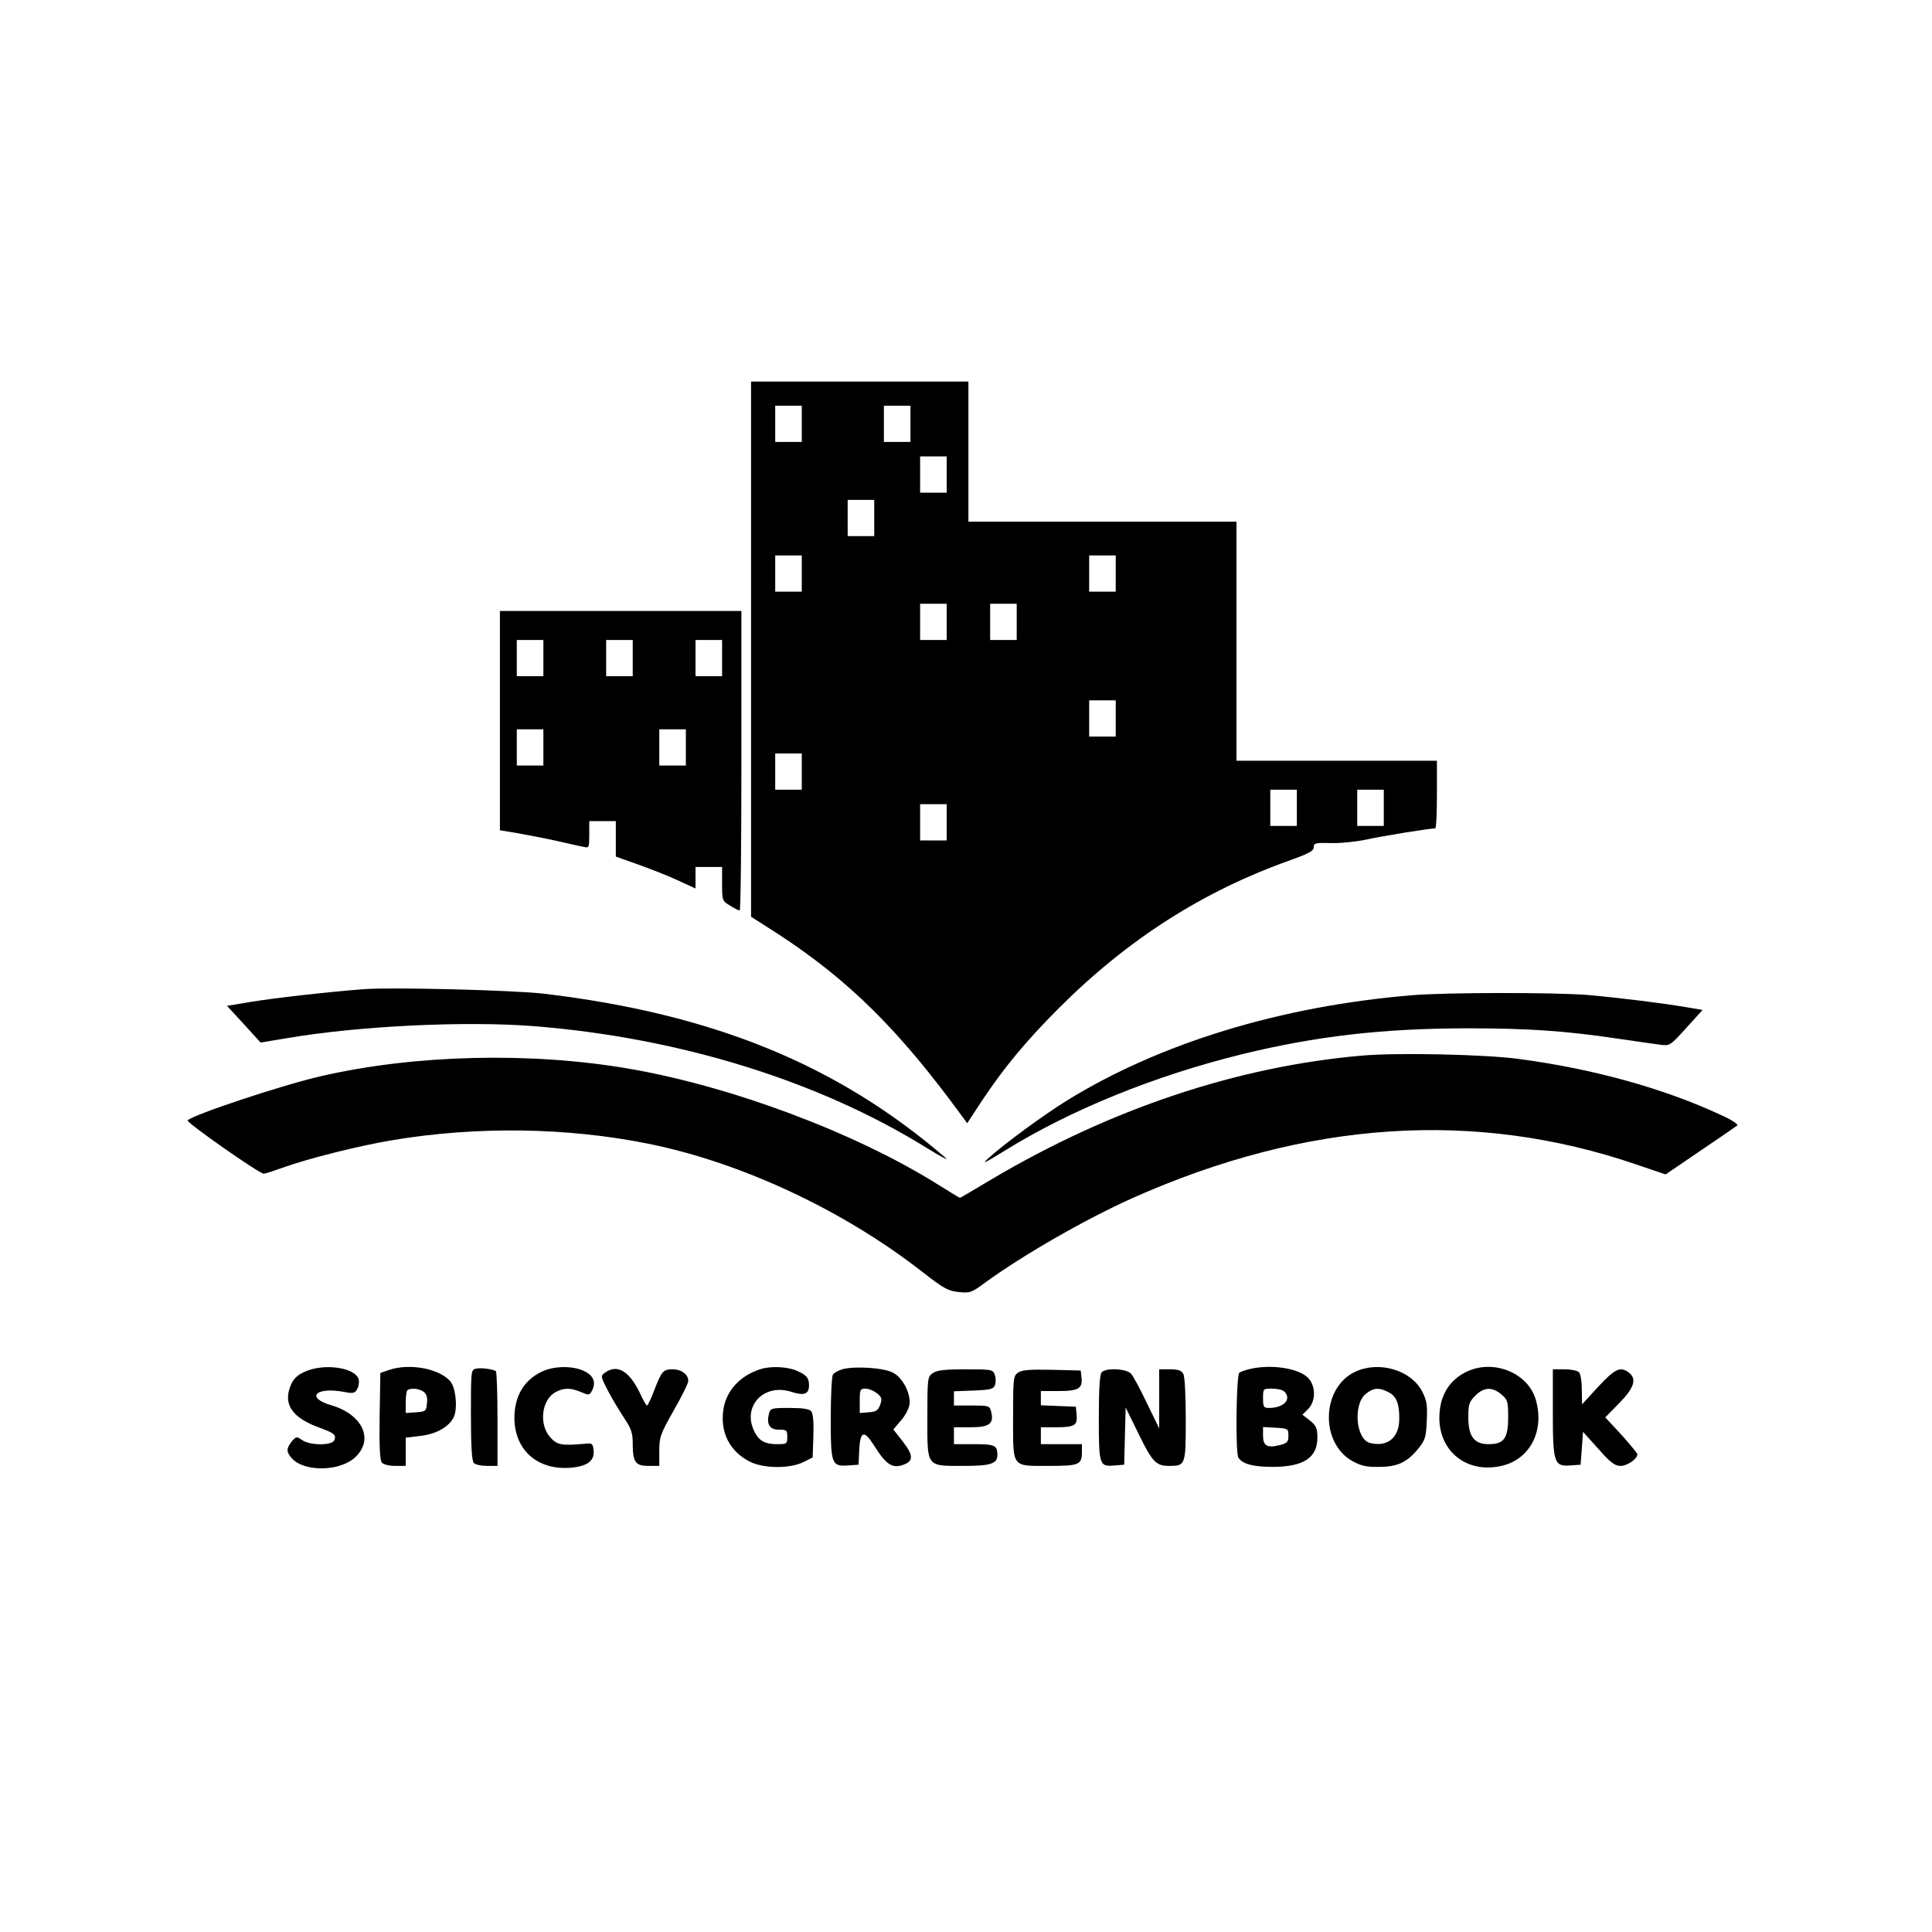
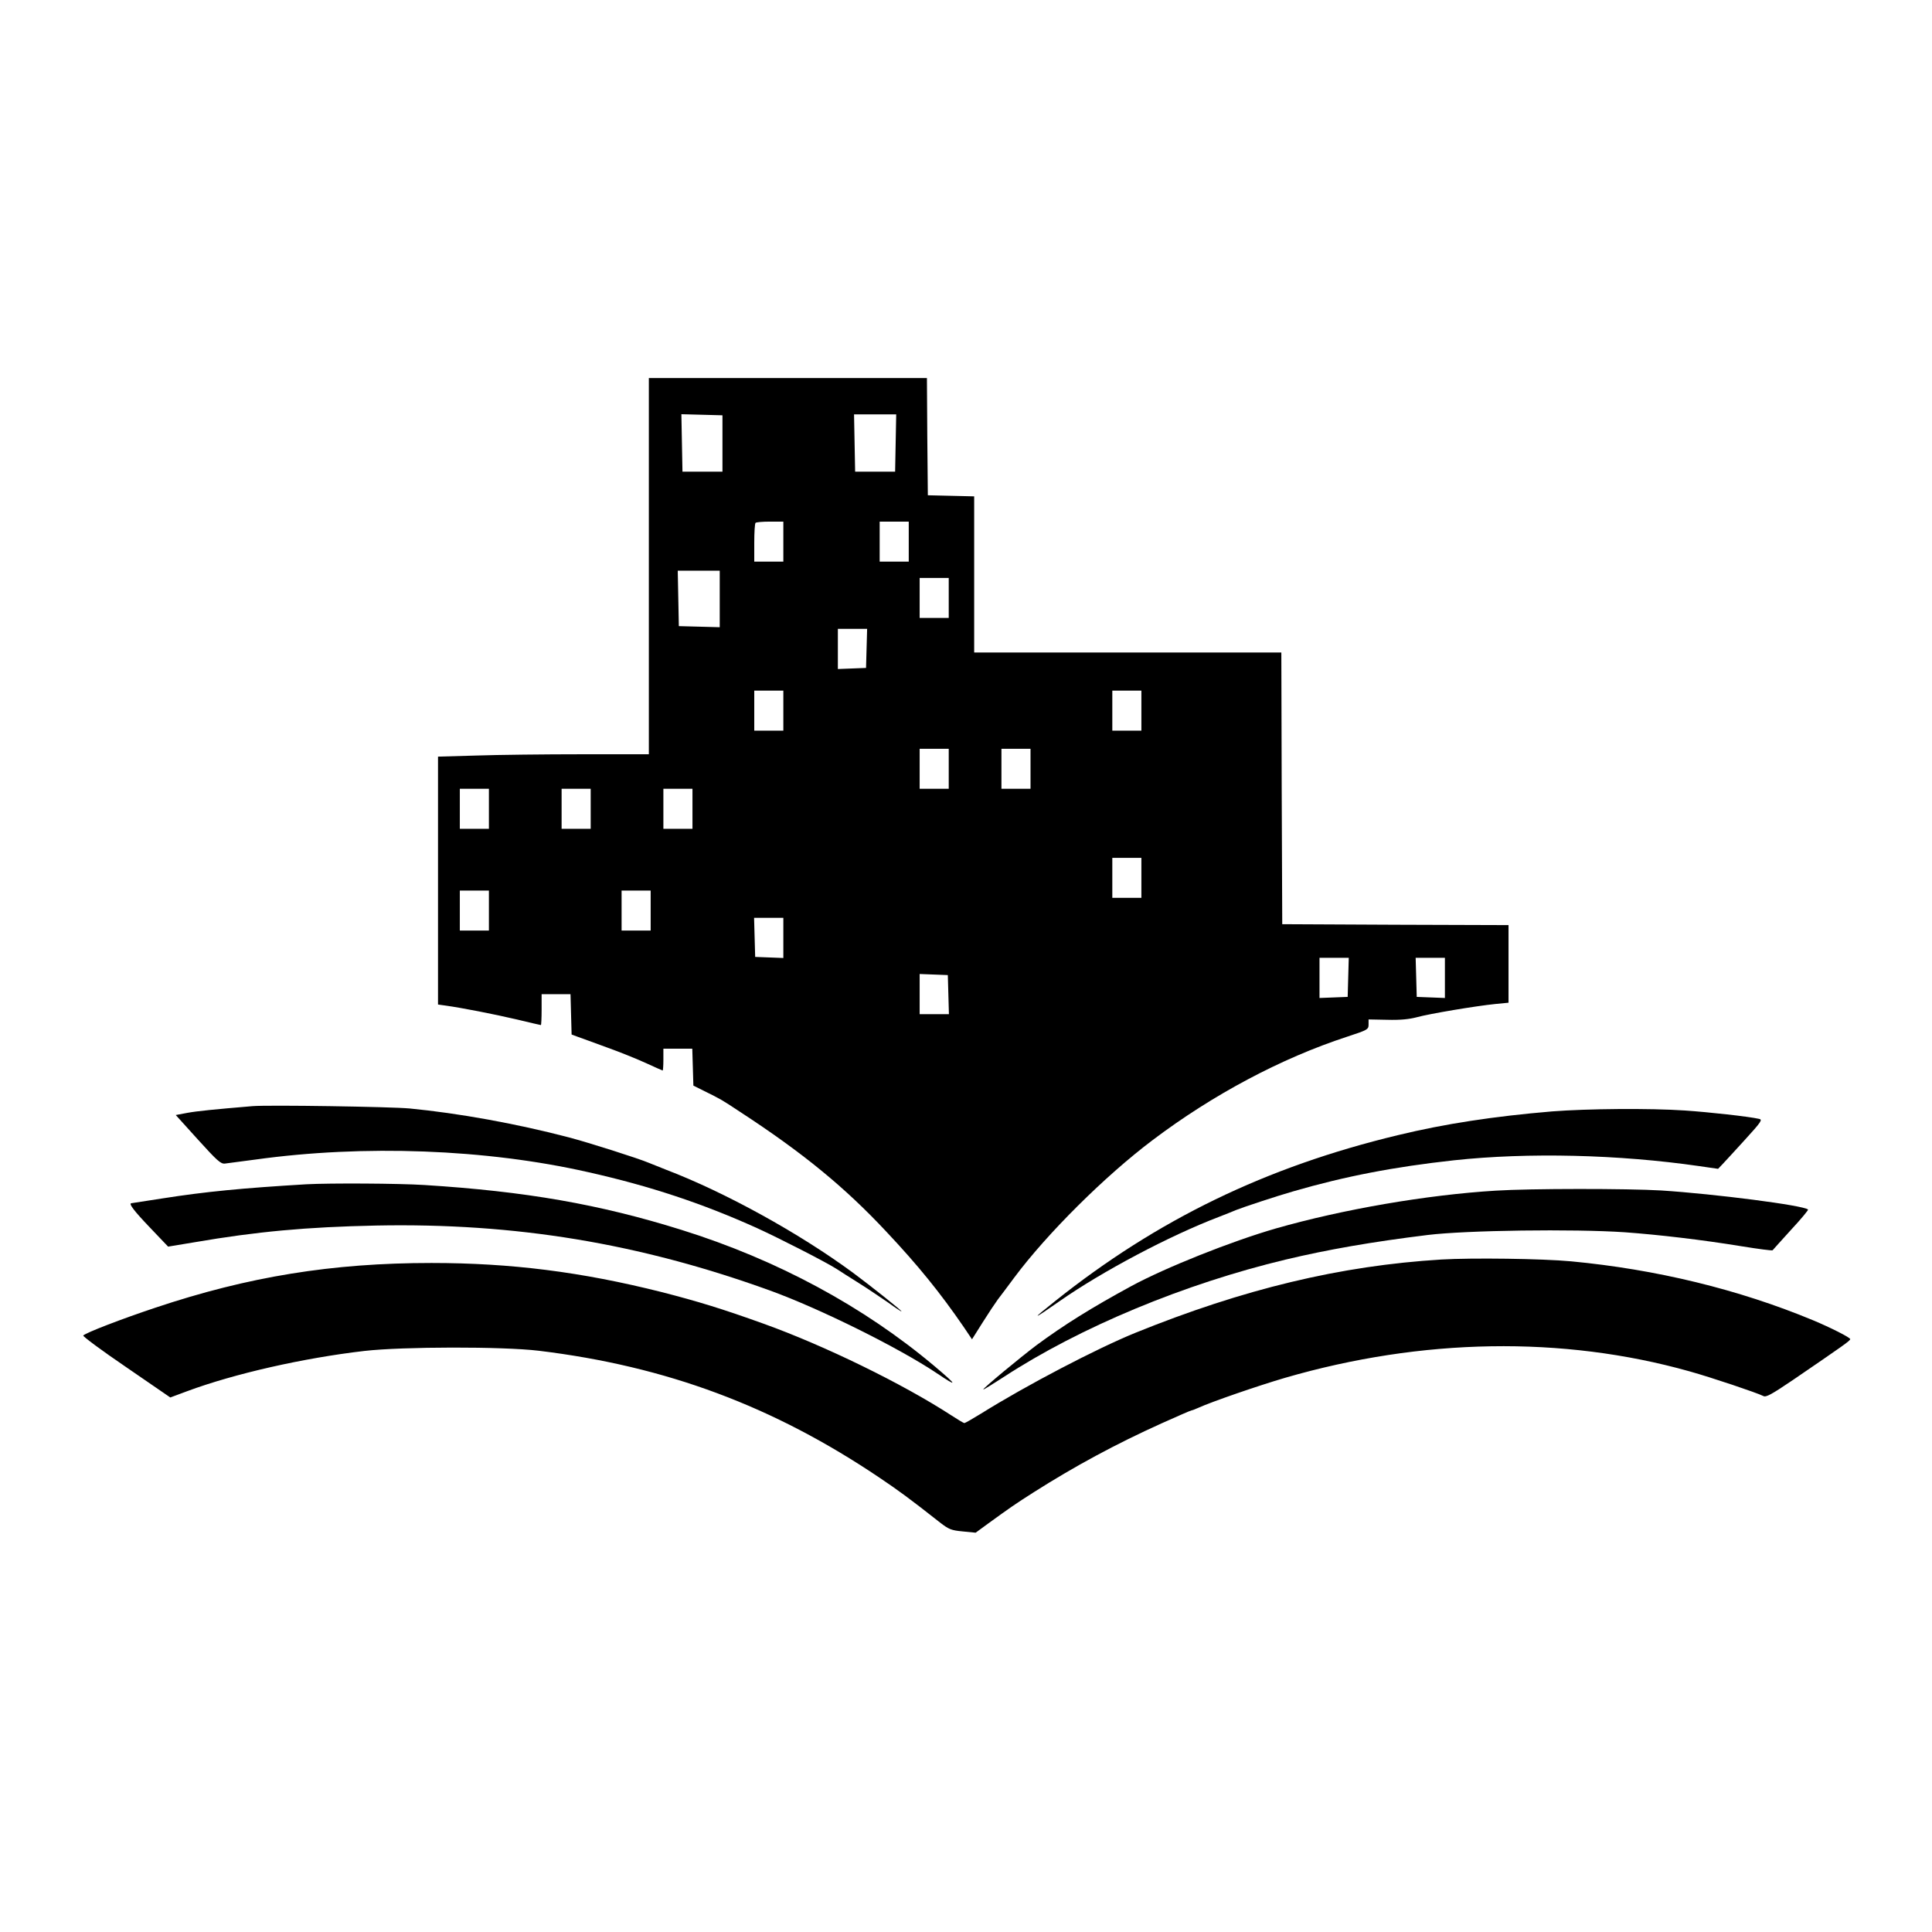
- <svg xmlns="http://www.w3.org/2000/svg" version="1.0" width="800pt" height="800pt" viewBox="0 0 800 800" preserveAspectRatio="xMidYMid meet">
-   <g transform="translate(0,800) scale(0.1,-0.1)" fill="#000000" stroke="none">
-     <path d="M3110 5312 l0 -1108 108 -69 c295 -192 504 -398 767 -759 l20 -27 61 93 c91 137 183 248 318 383 287 287 599 486 964 615 72 26 92 37 92 52 0 17 7 19 73 17 39 -1 106 6 147 15 62 14 255 45 283 46 4 0 7 63 7 140 l0 140 -415 0 -415 0 0 495 0 495 -555 0 -555 0 0 290 0 290 -450 0 -450 0 0 -1108z m210 933 l0 -75 -55 0 -55 0 0 75 0 75 55 0 55 0 0 -75z m450 0 l0 -75 -55 0 -55 0 0 75 0 75 55 0 55 0 0 -75z m150 -210 l0 -75 -55 0 -55 0 0 75 0 75 55 0 55 0 0 -75z m-300 -180 l0 -75 -55 0 -55 0 0 75 0 75 55 0 55 0 0 -75z m-300 -230 l0 -75 -55 0 -55 0 0 75 0 75 55 0 55 0 0 -75z m1300 0 l0 -75 -55 0 -55 0 0 75 0 75 55 0 55 0 0 -75z m-700 -200 l0 -75 -55 0 -55 0 0 75 0 75 55 0 55 0 0 -75z m290 0 l0 -75 -55 0 -55 0 0 75 0 75 55 0 55 0 0 -75z m410 -400 l0 -75 -55 0 -55 0 0 75 0 75 55 0 55 0 0 -75z m-1300 -220 l0 -75 -55 0 -55 0 0 75 0 75 55 0 55 0 0 -75z m2050 -150 l0 -75 -55 0 -55 0 0 75 0 75 55 0 55 0 0 -75z m360 0 l0 -75 -55 0 -55 0 0 75 0 75 55 0 55 0 0 -75z m-1810 -60 l0 -75 -55 0 -55 0 0 75 0 75 55 0 55 0 0 -75z" />
-     <path d="M2070 5016 l0 -454 73 -12 c39 -7 113 -21 162 -32 50 -11 100 -23 113 -25 21 -5 22 -2 22 51 l0 56 55 0 55 0 0 -74 0 -73 93 -33 c50 -18 125 -47 165 -66 l72 -33 0 45 0 44 55 0 55 0 0 -70 c0 -69 1 -71 33 -90 17 -11 35 -20 40 -20 4 0 7 279 7 620 l0 620 -500 0 -500 0 0 -454z m180 259 l0 -75 -55 0 -55 0 0 75 0 75 55 0 55 0 0 -75z m370 0 l0 -75 -55 0 -55 0 0 75 0 75 55 0 55 0 0 -75z m370 0 l0 -75 -55 0 -55 0 0 75 0 75 55 0 55 0 0 -75z m-740 -370 l0 -75 -55 0 -55 0 0 75 0 75 55 0 55 0 0 -75z m590 0 l0 -75 -55 0 -55 0 0 75 0 75 55 0 55 0 0 -75z" />
-     <path d="M1505 3904 c-153 -12 -373 -37 -462 -52 l-103 -17 70 -76 69 -76 108 18 c298 51 738 72 1023 50 604 -48 1182 -227 1630 -506 58 -36 92 -53 75 -39 -447 385 -960 595 -1660 679 -124 15 -636 28 -750 19z" />
-     <path d="M5847 3879 c-542 -45 -1044 -198 -1429 -436 -97 -60 -259 -179 -323 -237 -33 -29 -21 -24 65 29 274 170 622 311 984 400 308 75 580 106 926 107 258 0 408 -10 630 -43 74 -11 153 -22 175 -25 39 -5 41 -4 107 69 l68 75 -65 11 c-98 17 -277 39 -410 51 -138 11 -583 11 -728 -1z" />
-     <path d="M5640 3629 c-519 -45 -1045 -222 -1537 -514 -69 -41 -126 -75 -128 -75 -2 0 -43 25 -91 55 -341 214 -855 407 -1281 480 -408 70 -886 58 -1273 -31 -158 -36 -526 -158 -553 -183 -8 -8 297 -221 315 -221 6 0 43 12 82 26 102 37 314 90 452 113 348 58 722 53 1059 -15 386 -78 809 -276 1136 -532 86 -67 106 -78 149 -82 46 -5 53 -3 112 41 157 114 412 260 603 346 722 323 1422 370 2091 141 l121 -41 144 98 c79 53 148 101 153 105 4 5 -27 25 -70 44 -235 109 -525 190 -834 231 -139 19 -505 27 -650 14z" />
-     <path d="M1262 2320 c-31 -14 -47 -29 -58 -56 -33 -78 5 -134 117 -175 65 -24 72 -30 63 -53 -9 -22 -101 -22 -133 1 -23 16 -25 15 -43 -6 -23 -29 -23 -43 0 -69 51 -58 201 -56 264 5 77 73 29 176 -100 214 -109 32 -65 78 55 55 36 -7 43 -5 53 14 6 11 8 29 5 39 -15 49 -144 67 -223 31z" />
-     <path d="M1610 2327 l-35 -12 -3 -179 c-2 -123 1 -183 9 -192 7 -8 30 -14 55 -14 l44 0 0 59 0 58 59 7 c65 7 118 36 139 76 18 35 10 124 -14 151 -47 53 -169 75 -254 46z m144 -90 c12 -9 17 -23 14 -47 -3 -33 -5 -35 -45 -38 l-43 -3 0 44 c0 24 3 47 7 50 11 11 48 8 67 -6z" />
-     <path d="M1973 2333 c-23 -4 -23 -5 -23 -192 0 -132 4 -191 12 -199 7 -7 31 -12 55 -12 l43 0 0 194 c0 107 -3 197 -7 199 -16 8 -59 14 -80 10z" />
-     <path d="M2245 2321 c-75 -35 -115 -102 -115 -193 1 -135 99 -219 239 -205 65 7 93 29 89 71 -3 28 -6 31 -33 28 -100 -9 -118 -6 -147 27 -48 54 -35 156 23 187 35 18 61 18 104 0 33 -14 36 -14 46 5 18 34 7 63 -31 81 -45 23 -124 23 -175 -1z" />
-     <path d="M3150 2331 c-86 -27 -144 -90 -155 -170 -13 -93 27 -171 109 -213 56 -29 165 -30 221 -3 l40 20 3 88 c2 57 -1 94 -9 103 -8 10 -35 14 -90 14 -75 0 -79 -1 -85 -24 -11 -44 3 -66 42 -66 31 0 34 -2 34 -30 0 -28 -2 -30 -41 -30 -51 0 -75 13 -94 50 -55 105 37 205 154 166 51 -16 71 -9 71 28 0 31 -11 43 -53 61 -38 16 -105 19 -147 6z" />
-     <path d="M3491 2331 c-18 -5 -37 -15 -42 -23 -5 -7 -9 -88 -9 -180 0 -192 3 -201 74 -196 l41 3 3 63 c4 76 20 81 59 20 53 -85 79 -101 127 -82 39 15 37 40 -5 94 l-40 51 29 34 c17 18 33 47 37 64 10 44 -25 115 -67 137 -37 20 -154 28 -207 15z m140 -100 c20 -16 22 -23 14 -47 -9 -24 -17 -30 -48 -32 l-37 -3 0 50 c0 47 2 51 24 51 13 0 34 -9 47 -19z" />
-     <path d="M5174 2331 c-17 -4 -36 -11 -42 -15 -13 -8 -17 -333 -4 -352 17 -26 60 -38 142 -38 128 0 185 38 185 121 0 39 -5 50 -31 71 l-31 24 24 24 c32 32 32 96 -1 129 -40 40 -153 57 -242 36z m144 -93 c32 -32 -2 -68 -64 -68 -21 0 -24 4 -24 40 0 40 0 40 38 40 21 0 43 -5 50 -12z m17 -183 c0 -26 -5 -31 -36 -39 -52 -13 -69 -3 -69 39 l0 36 53 -3 c50 -3 52 -4 52 -33z" />
-     <path d="M5614 2321 c-142 -64 -150 -295 -14 -371 36 -20 59 -25 111 -24 76 0 116 19 163 77 28 35 31 47 34 115 3 66 0 83 -20 122 -47 87 -176 125 -274 81z m136 -86 c33 -17 45 -48 44 -113 -1 -76 -50 -115 -121 -97 -58 14 -71 157 -19 202 32 27 56 29 96 8z" />
-     <path d="M6075 2321 c-75 -35 -115 -102 -115 -193 1 -141 116 -230 257 -198 117 26 179 143 143 272 -31 112 -173 171 -285 119z m142 -95 c26 -22 28 -30 28 -94 0 -88 -17 -112 -81 -112 -60 0 -84 32 -84 112 0 52 3 63 29 89 36 36 70 37 108 5z" />
-     <path d="M2505 2316 c-19 -13 -18 -16 13 -76 18 -34 49 -86 68 -114 28 -42 34 -60 34 -104 0 -76 11 -92 65 -92 l45 0 0 63 c0 57 5 70 60 167 33 58 60 112 60 122 0 27 -29 48 -64 48 -40 0 -46 -7 -77 -87 -13 -35 -27 -63 -30 -63 -3 0 -16 23 -29 51 -44 92 -94 122 -145 85z" />
-     <path d="M3862 2314 c-21 -15 -22 -21 -22 -184 0 -208 -6 -200 152 -200 109 0 138 9 138 45 0 40 -10 45 -96 45 l-84 0 0 35 0 35 70 0 c77 0 97 15 84 65 -6 24 -9 25 -80 25 l-74 0 0 30 0 29 81 3 c71 3 83 6 89 23 4 11 4 30 -1 43 -8 21 -13 22 -121 22 -87 0 -119 -4 -136 -16z" />
-     <path d="M4215 2316 c-19 -13 -20 -26 -20 -186 0 -211 -8 -200 150 -200 123 0 135 5 135 57 l0 33 -85 0 -85 0 0 35 0 35 63 0 c77 0 89 8 85 51 l-3 34 -72 3 -73 3 0 29 0 30 74 0 c82 0 100 11 94 57 l-3 28 -120 3 c-93 2 -125 -1 -140 -12z" />
-     <path d="M4562 2318 c-8 -8 -12 -65 -12 -189 0 -198 2 -203 67 -197 l38 3 3 118 3 119 54 -110 c56 -115 72 -132 125 -132 69 0 70 2 70 191 0 98 -4 178 -10 190 -8 14 -21 19 -55 19 l-45 0 0 -122 0 -123 -51 105 c-27 57 -57 113 -66 122 -19 21 -102 25 -121 6z" />
-     <path d="M6430 2152 c0 -210 5 -225 73 -220 l42 3 5 68 5 68 63 -70 c51 -58 69 -71 93 -71 27 0 69 29 69 48 0 4 -30 41 -66 81 l-67 72 58 59 c62 63 74 101 39 127 -35 26 -57 15 -126 -59 l-67 -73 -1 61 c0 33 -5 65 -12 72 -7 7 -34 12 -60 12 l-48 0 0 -178z" />
+ <svg xmlns="http://www.w3.org/2000/svg" version="1.0" width="1063pt" height="1063pt" viewBox="0 0 1063 1063" preserveAspectRatio="xMidYMid meet">
+   <g transform="translate(0,1063) scale(0.1,-0.1)" fill="#000000" stroke="none">
+     <path d="M3570 7515 l0 -1035 -368 0 c-203 0 -464 -3 -580 -7 l-212 -6 0 -682 0 -682 43 -6 c87 -12 266 -47 390 -76 71 -17 130 -31 133 -31 2 0 4 38 4 85 l0 85 80 0 79 0 3 -111 3 -111 35 -13 c19 -7 92 -33 162 -59 70 -25 166 -64 214 -86 48 -22 88 -40 90 -40 2 0 4 27 4 60 l0 60 80 0 79 0 3 -101 3 -102 60 -30 c91 -45 95 -47 196 -114 345 -225 576 -414 805 -659 176 -187 298 -338 427 -526 l45 -67 58 92 c32 51 70 108 84 127 15 19 55 73 90 120 181 243 501 561 763 758 330 249 705 449 1069 568 113 37 118 40 118 67 l0 28 103 -2 c71 -2 120 3 162 14 68 19 324 62 433 73 l72 7 0 213 0 214 -622 2 -623 3 -3 748 -2 747 -845 0 -845 0 0 430 0 429 -127 3 -128 3 -3 323 -2 322 -765 0 -765 0 0 -1035z m405 675 l0 -155 -110 0 -110 0 -3 158 -3 158 113 -3 113 -3 0 -155z m953 3 l-3 -158 -110 0 -110 0 -3 158 -3 157 116 0 116 0 -3 -157z m-618 -543 l0 -110 -80 0 -80 0 0 103 c0 57 3 107 7 110 3 4 39 7 80 7 l73 0 0 -110z m690 0 l0 -110 -80 0 -80 0 0 110 0 110 80 0 80 0 0 -110z m-1040 -315 l0 -156 -112 3 -113 3 -3 153 -3 152 116 0 115 0 0 -155z m1260 5 l0 -110 -80 0 -80 0 0 110 0 110 80 0 80 0 0 -110z m-452 -277 l-3 -108 -77 -3 -78 -3 0 111 0 110 80 0 81 0 -3 -107z m-458 -343 l0 -110 -80 0 -80 0 0 110 0 110 80 0 80 0 0 -110z m1970 0 l0 -110 -80 0 -80 0 0 110 0 110 80 0 80 0 0 -110z m-1060 -320 l0 -110 -80 0 -80 0 0 110 0 110 80 0 80 0 0 -110z m450 0 l0 -110 -80 0 -80 0 0 110 0 110 80 0 80 0 0 -110z m-2980 -220 l0 -110 -80 0 -80 0 0 110 0 110 80 0 80 0 0 -110z m560 0 l0 -110 -80 0 -80 0 0 110 0 110 80 0 80 0 0 -110z m560 0 l0 -110 -80 0 -80 0 0 110 0 110 80 0 80 0 0 -110z m2470 -380 l0 -110 -80 0 -80 0 0 110 0 110 80 0 80 0 0 -110z m-3590 -180 l0 -110 -80 0 -80 0 0 110 0 110 80 0 80 0 0 -110z m890 0 l0 -110 -80 0 -80 0 0 110 0 110 80 0 80 0 0 -110z m730 -150 l0 -111 -77 3 -78 3 -3 108 -3 107 81 0 80 0 0 -110z m3108 -217 l-3 -108 -77 -3 -78 -3 0 111 0 110 80 0 81 0 -3 -107z m532 -3 l0 -111 -77 3 -78 3 -3 108 -3 107 81 0 80 0 0 -110z m-2732 -92 l3 -108 -81 0 -80 0 0 110 0 111 78 -3 77 -3 3 -107z" />
+     <path d="M1390 4544 c-213 -18 -304 -27 -359 -37 l-64 -12 122 -135 c106 -117 126 -135 149 -132 15 2 90 12 167 22 598 83 1270 58 1830 -69 339 -76 629 -172 930 -308 125 -57 383 -189 440 -226 18 -12 73 -47 121 -77 48 -30 120 -79 161 -107 40 -29 73 -51 73 -48 0 5 -168 139 -265 211 -300 221 -708 445 -1030 568 -38 15 -81 32 -95 38 -56 24 -333 112 -440 140 -290 76 -607 133 -875 159 -108 10 -777 20 -865 13z" />
+     <path d="M8540 4515 c-320 -27 -590 -68 -850 -131 -724 -174 -1322 -464 -1885 -913 -135 -107 -128 -107 25 0 233 163 605 360 875 463 39 15 81 32 95 38 37 15 224 77 315 103 286 83 556 135 885 171 408 44 907 32 1349 -32 l104 -15 22 23 c12 13 68 73 124 135 93 102 100 113 79 117 -57 13 -276 37 -408 46 -193 13 -538 10 -730 -5z" />
+     <path d="M1685 4114 c-351 -21 -551 -40 -793 -78 -90 -14 -166 -26 -168 -26 -19 0 12 -41 99 -132 l102 -107 145 24 c344 59 616 84 1000 92 765 15 1445 -97 2165 -357 276 -100 711 -316 920 -456 117 -79 114 -68 -13 39 -389 328 -867 586 -1392 750 -451 141 -857 212 -1415 247 -143 9 -520 11 -650 4z" />
+     <path d="M8230 4079 c-379 -23 -843 -103 -1210 -208 -246 -71 -607 -215 -797 -318 -217 -118 -368 -212 -521 -325 -90 -68 -292 -235 -292 -243 0 -3 51 29 113 69 420 274 995 513 1552 646 231 55 471 97 780 135 212 26 803 34 1085 15 190 -14 421 -41 642 -77 92 -15 169 -25 171 -22 1 2 47 52 101 112 55 59 97 110 94 112 -23 23 -513 86 -808 105 -186 11 -720 11 -910 -1z" />
+     <path d="M7930 3700 c-556 -34 -1088 -162 -1685 -404 -211 -86 -598 -288 -846 -443 -47 -29 -89 -53 -93 -53 -4 0 -37 20 -74 44 -265 172 -694 382 -1031 503 -225 81 -362 123 -561 174 -441 111 -829 160 -1266 160 -547 0 -1008 -75 -1519 -246 -186 -62 -381 -137 -397 -153 -4 -4 102 -83 236 -174 l243 -167 94 35 c259 96 638 182 974 221 210 24 761 25 960 1 700 -85 1289 -304 1875 -699 104 -70 163 -113 332 -246 49 -38 62 -43 125 -49 l71 -7 67 49 c120 87 148 107 255 175 224 142 447 263 702 378 87 39 160 71 164 71 3 0 20 6 37 14 72 33 330 122 477 165 754 219 1527 232 2225 36 125 -35 374 -119 407 -136 15 -8 44 8 161 87 278 190 317 217 317 226 0 9 -109 64 -205 104 -409 170 -864 280 -1330 324 -159 15 -547 20 -715 10z" />
  </g>
</svg>
